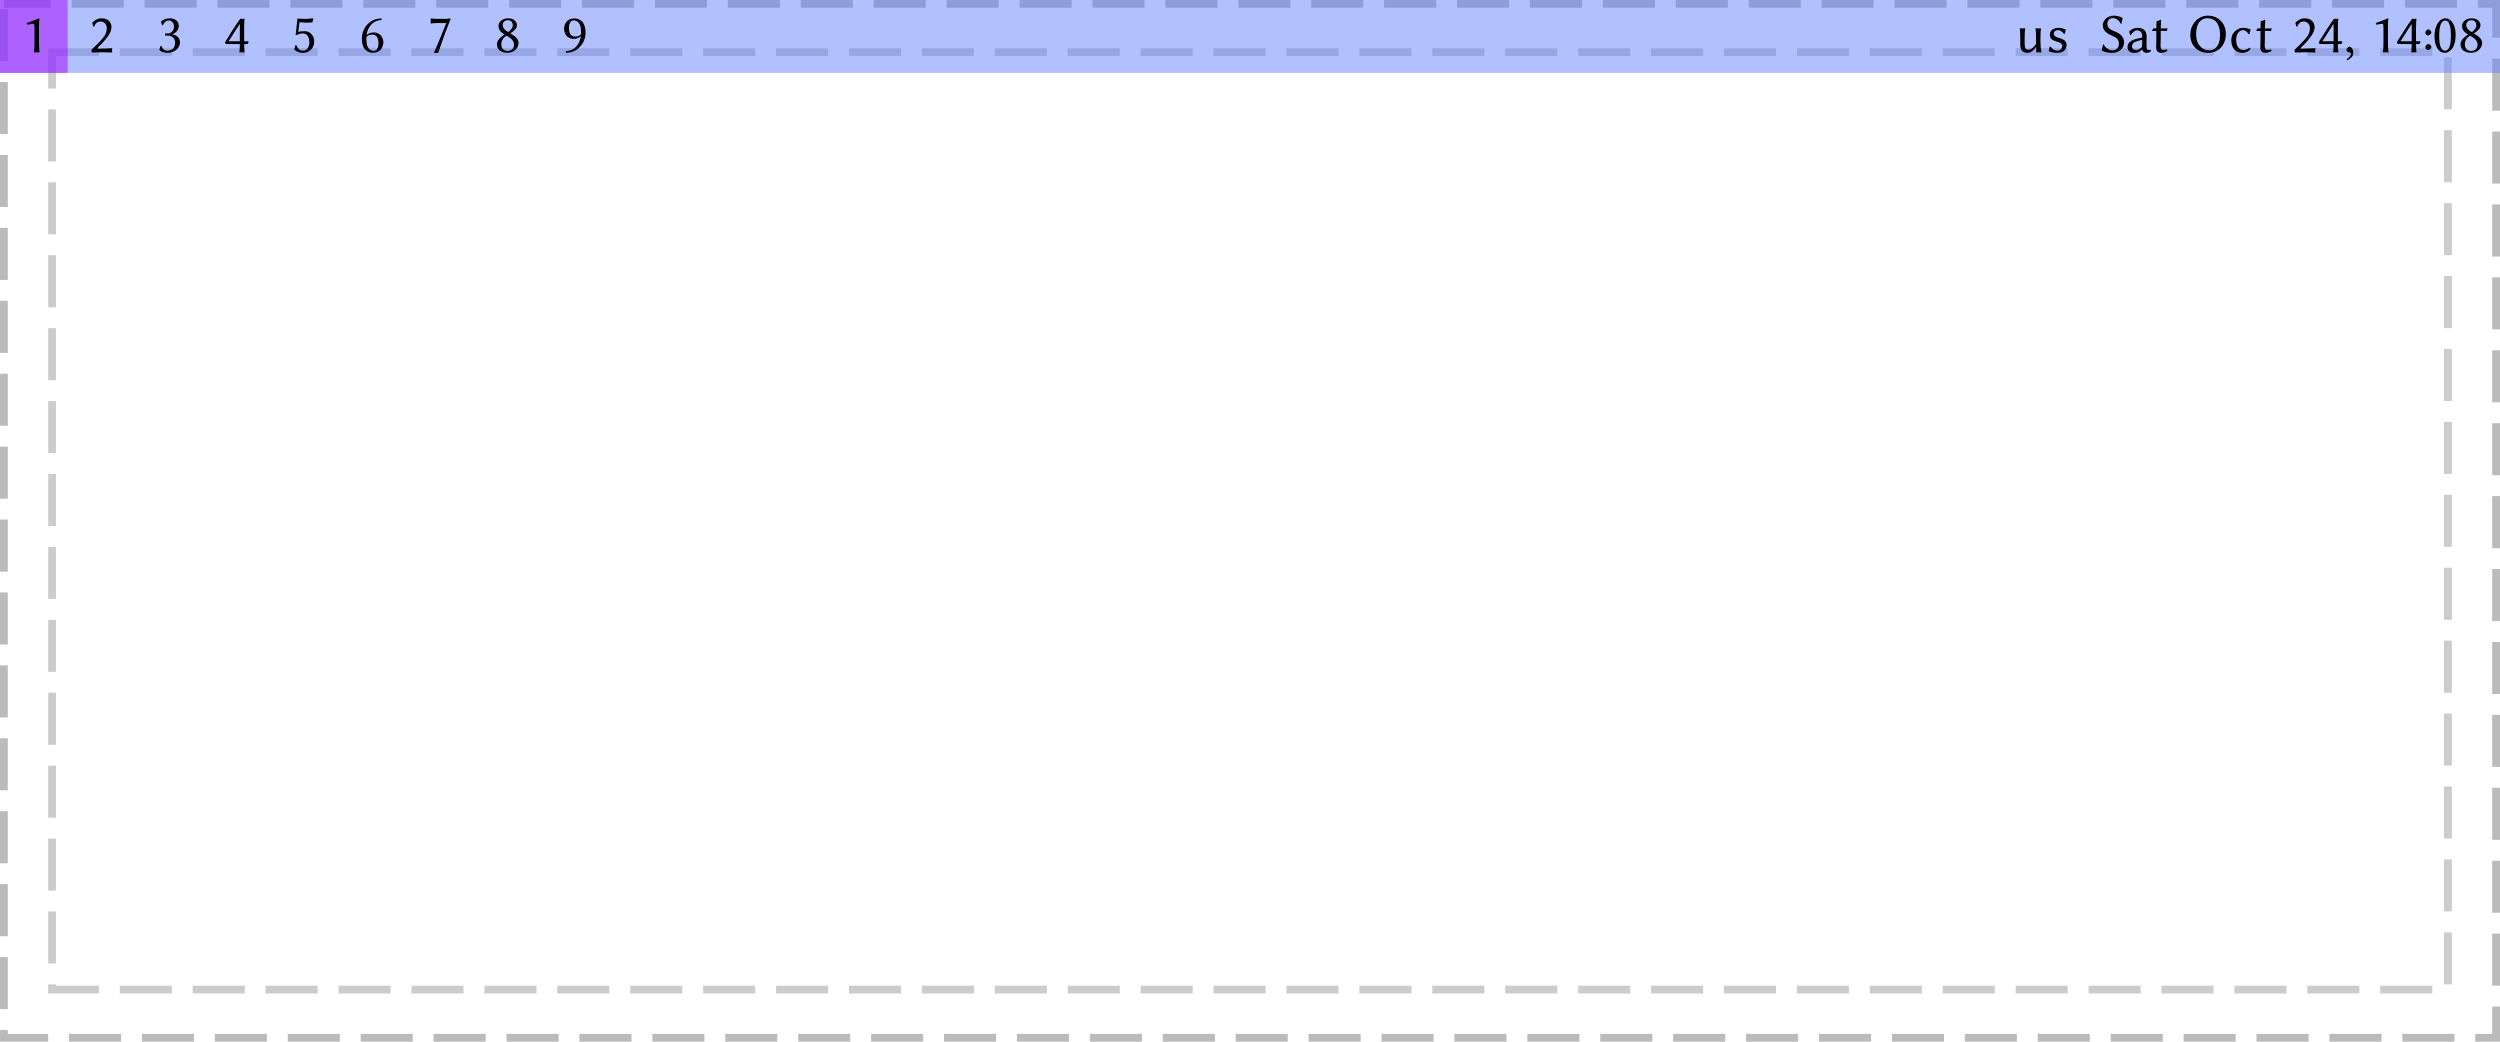
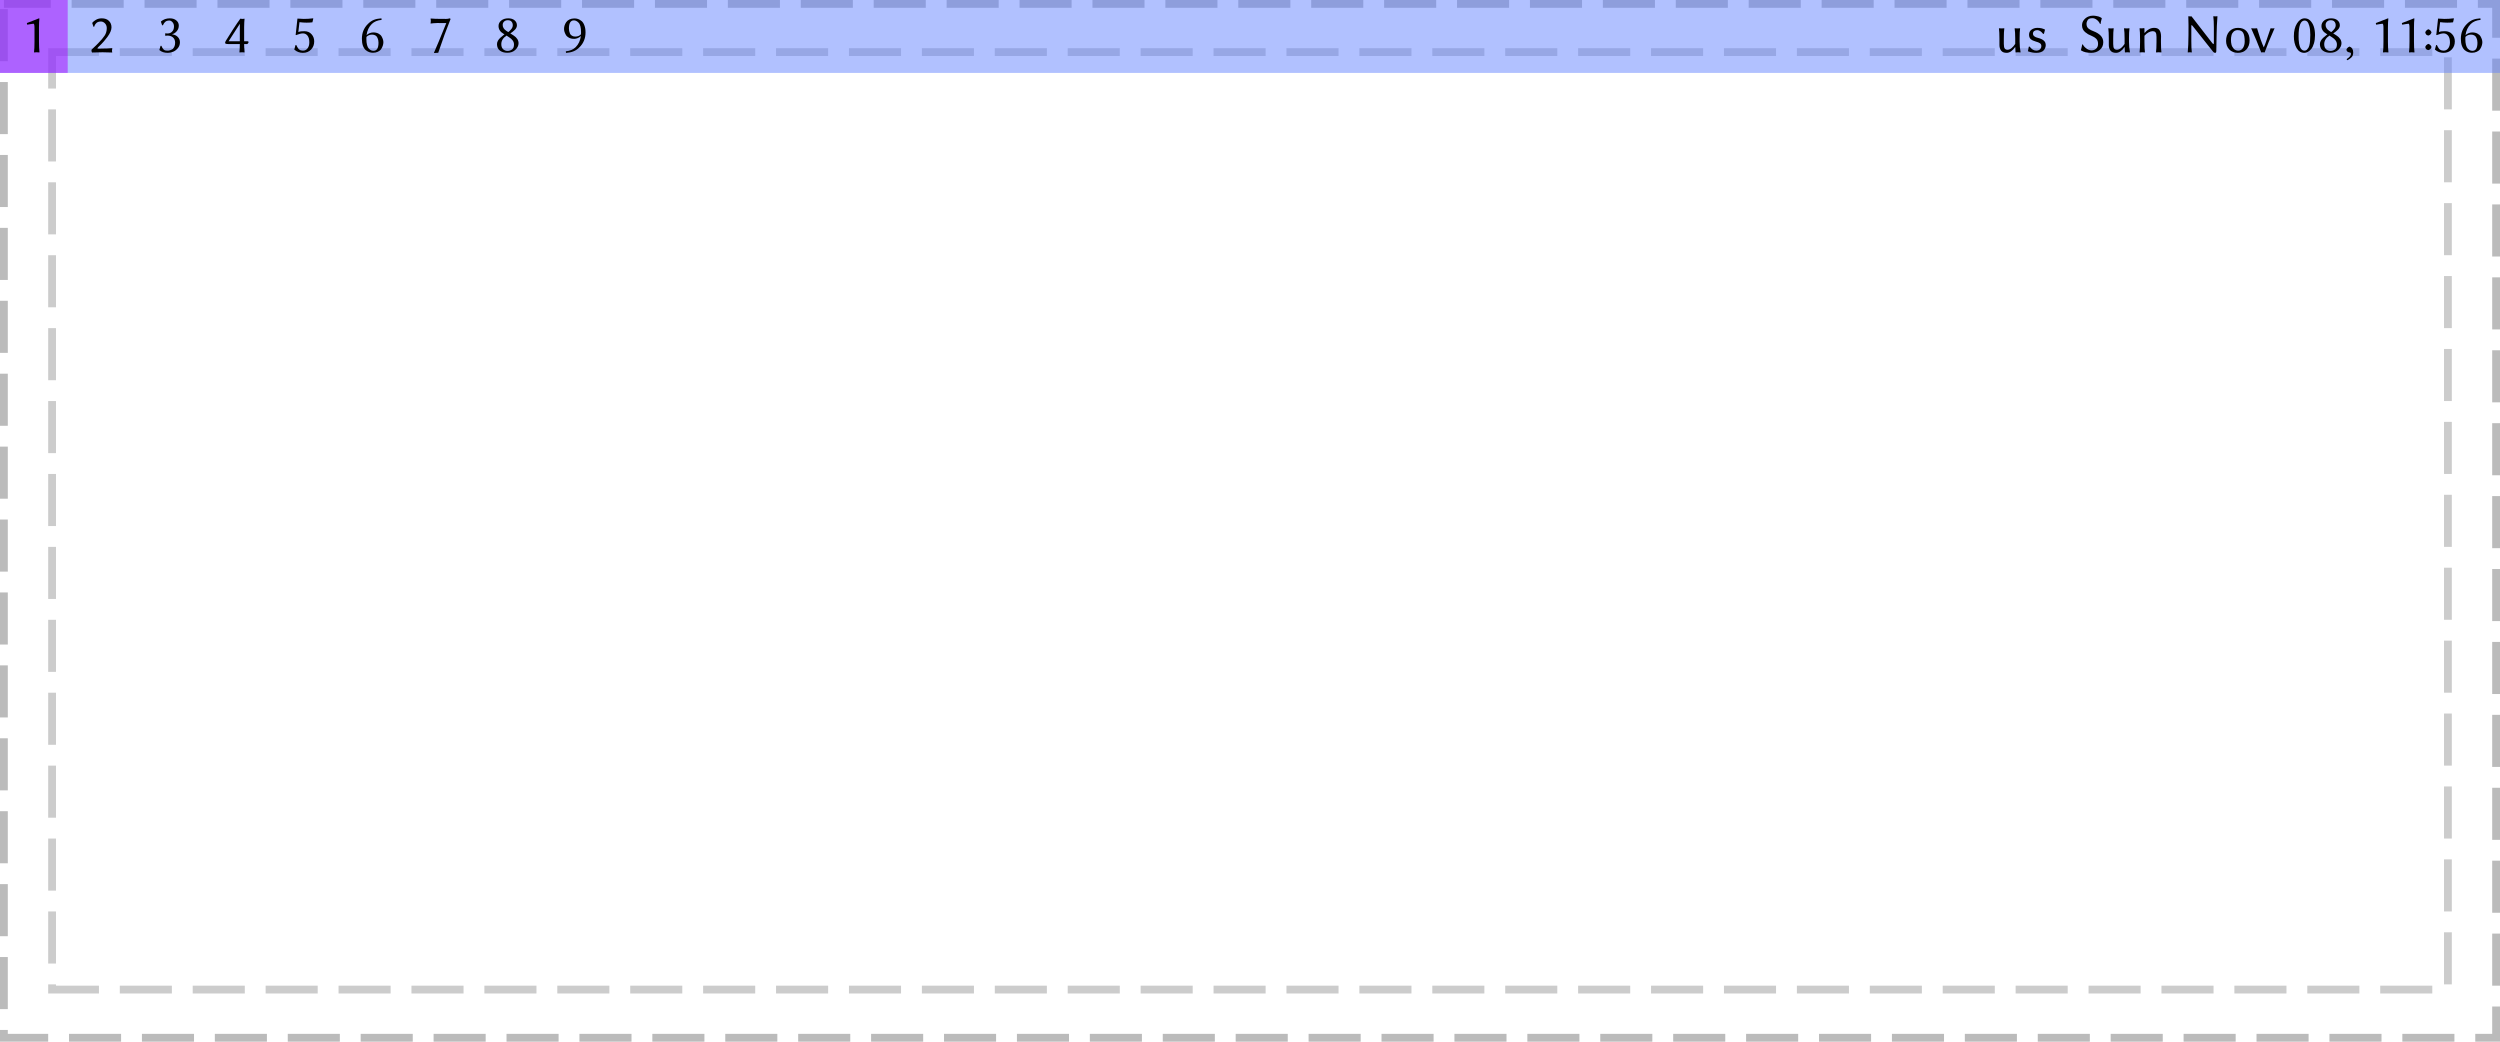
<svg xmlns="http://www.w3.org/2000/svg" xmlns:xlink="http://www.w3.org/1999/xlink" width="480pt" height="200pt" viewBox="0 0 480 200" version="1.1">
  <defs>
    <g>
      <symbol overflow="visible" id="glyph0-0">
        <path style="stroke:none;" d="M 0.531 -6.438 L 0.531 -1.016 L 2.344 -3.719 Z M 0.859 -0.531 L 4.484 -0.531 L 2.672 -3.25 Z M 2.984 -3.719 L 4.797 -1.016 L 4.797 -6.438 Z M 2.672 -4.203 L 4.484 -6.906 L 0.859 -6.906 Z M 0 0 L 0 -7.453 L 5.344 -7.453 L 5.344 0 Z M 0 0 " />
      </symbol>
      <symbol overflow="visible" id="glyph0-1">
        <path style="stroke:none;" d="M 3.484 -2.016 C 3.484 -1.223 3.516 -0.551 3.578 0 L 3.547 0.031 C 3.348 0.008 3.18 0 3.047 0 C 3.047 0 2.879 0.008 2.547 0.031 L 2.531 0 C 2.594 -0.457 2.625 -1.129 2.625 -2.016 L 2.625 -4.656 C 2.625 -5.207 2.562 -5.484 2.438 -5.484 C 2.352 -5.484 2.164 -5.457 1.875 -5.406 C 1.582 -5.352 1.363 -5.316 1.219 -5.297 L 1.156 -5.609 C 1.445 -5.703 1.852 -5.859 2.375 -6.078 C 2.906 -6.305 3.273 -6.453 3.484 -6.516 C 3.535 -6.516 3.562 -6.492 3.562 -6.453 C 3.508 -6.055 3.484 -5.477 3.484 -4.719 Z M 3.484 -2.016 " />
      </symbol>
      <symbol overflow="visible" id="glyph0-2">
        <path style="stroke:none;" d="M 2.375 -5.906 C 2.031 -5.906 1.754 -5.82 1.547 -5.656 C 1.484 -5.602 1.426 -5.539 1.375 -5.469 C 1.32 -5.406 1.285 -5.359 1.266 -5.328 C 1.242 -5.297 1.207 -5.223 1.156 -5.109 C 1.113 -4.992 1.086 -4.922 1.078 -4.891 L 0.938 -4.906 L 0.703 -5.641 C 0.867 -5.859 1.109 -6.055 1.422 -6.234 C 1.734 -6.422 2.109 -6.516 2.547 -6.516 C 3.129 -6.516 3.582 -6.352 3.906 -6.031 C 4.238 -5.719 4.406 -5.301 4.406 -4.781 C 4.406 -4.27 4.148 -3.664 3.641 -2.969 C 3.422 -2.664 3.195 -2.383 2.969 -2.125 C 2.75 -1.875 2.578 -1.688 2.453 -1.562 C 2.328 -1.438 2.145 -1.258 1.906 -1.031 C 1.781 -0.914 1.719 -0.82 1.719 -0.75 C 1.719 -0.727 1.723 -0.707 1.734 -0.688 C 1.93 -0.707 2.223 -0.719 2.609 -0.719 C 3.266 -0.719 3.914 -0.742 4.562 -0.797 C 4.531 -0.66 4.508 -0.492 4.5 -0.297 C 4.5 -0.211 4.516 -0.098 4.547 0.047 C 3.691 0.016 3.07 0 2.688 0 C 2.656 0 1.984 0.016 0.672 0.047 C 0.598 -0.066 0.562 -0.203 0.562 -0.359 C 0.562 -0.41 0.566 -0.457 0.578 -0.5 C 0.586 -0.508 0.707 -0.625 0.938 -0.844 C 1.176 -1.062 1.359 -1.234 1.484 -1.359 C 1.609 -1.484 1.781 -1.66 2 -1.891 C 2.227 -2.117 2.43 -2.344 2.609 -2.562 C 2.785 -2.781 2.945 -2.992 3.094 -3.203 C 3.363 -3.609 3.5 -4.086 3.5 -4.641 C 3.5 -5.004 3.383 -5.305 3.156 -5.547 C 2.926 -5.785 2.664 -5.906 2.375 -5.906 Z M 2.375 -5.906 " />
      </symbol>
      <symbol overflow="visible" id="glyph0-3">
        <path style="stroke:none;" d="M 2.234 -0.312 C 2.348 -0.312 2.473 -0.332 2.609 -0.375 C 2.754 -0.414 2.906 -0.484 3.062 -0.578 C 3.227 -0.68 3.363 -0.844 3.469 -1.062 C 3.57 -1.281 3.625 -1.535 3.625 -1.828 C 3.625 -2.273 3.484 -2.617 3.203 -2.859 C 2.93 -3.086 2.586 -3.203 2.172 -3.203 C 1.953 -3.203 1.801 -3.191 1.719 -3.172 L 1.719 -3.641 C 1.863 -3.617 1.992 -3.609 2.109 -3.609 C 2.492 -3.609 2.789 -3.711 3 -3.922 C 3.27 -4.172 3.406 -4.516 3.406 -4.953 C 3.406 -5.285 3.312 -5.555 3.125 -5.766 C 2.938 -5.984 2.734 -6.094 2.516 -6.094 C 2.203 -6.094 1.953 -6.02 1.766 -5.875 C 1.578 -5.727 1.414 -5.5 1.281 -5.188 L 1.125 -5.188 L 0.891 -5.875 L 0.922 -5.922 C 1.379 -6.316 1.941 -6.516 2.609 -6.516 C 3.129 -6.516 3.547 -6.379 3.859 -6.109 C 4.172 -5.848 4.328 -5.52 4.328 -5.125 C 4.328 -4.707 4.195 -4.348 3.938 -4.047 C 3.676 -3.742 3.391 -3.555 3.078 -3.484 L 3.078 -3.438 C 3.492 -3.395 3.844 -3.234 4.125 -2.953 C 4.406 -2.672 4.547 -2.328 4.547 -1.922 C 4.547 -1.484 4.41 -1.102 4.141 -0.781 C 3.867 -0.457 3.562 -0.227 3.219 -0.094 C 2.875 0.039 2.535 0.109 2.203 0.109 C 1.555 0.109 1.031 -0.062 0.625 -0.406 L 0.594 -0.438 L 0.828 -1.234 L 0.984 -1.25 C 1.078 -1.039 1.145 -0.898 1.188 -0.828 C 1.227 -0.754 1.297 -0.664 1.391 -0.562 C 1.484 -0.457 1.594 -0.391 1.719 -0.359 C 1.852 -0.328 2.023 -0.312 2.234 -0.312 Z M 2.234 -0.312 " />
      </symbol>
      <symbol overflow="visible" id="glyph0-4">
        <path style="stroke:none;" d="M 3.047 -1.578 L 0.859 -1.578 C 0.43 -1.578 0.219 -1.648 0.219 -1.797 C 0.219 -1.91 0.266 -2.047 0.359 -2.203 C 0.641 -2.672 1.082 -3.375 1.688 -4.312 C 2.301 -5.258 2.773 -5.957 3.109 -6.406 L 3.141 -6.453 C 3.273 -6.422 3.398 -6.406 3.516 -6.406 C 3.566 -6.406 3.641 -6.41 3.734 -6.422 C 3.828 -6.441 3.891 -6.453 3.922 -6.453 C 3.941 -6.453 3.953 -6.438 3.953 -6.406 C 3.91 -6.008 3.883 -5.484 3.875 -4.828 L 3.875 -2.109 L 4.562 -2.109 C 4.676 -2.109 4.727 -2.051 4.719 -1.938 C 4.719 -1.875 4.68 -1.797 4.609 -1.703 C 4.547 -1.617 4.484 -1.578 4.422 -1.578 L 3.875 -1.578 C 3.875 -1.141 3.898 -0.613 3.953 0 C 3.953 0.02 3.941 0.031 3.922 0.031 C 3.898 0.031 3.836 0.023 3.734 0.016 C 3.629 0.004 3.547 0 3.484 0 L 2.969 0.031 L 2.969 0 C 3.02 -0.477 3.047 -1.004 3.047 -1.578 Z M 3.047 -5.469 L 0.891 -2.109 L 3.047 -2.109 Z M 3.047 -5.469 " />
      </symbol>
      <symbol overflow="visible" id="glyph0-5">
        <path style="stroke:none;" d="M 2.156 0.109 C 1.539 0.109 1.004 -0.086 0.547 -0.484 L 0.5 -0.516 L 0.734 -1.375 L 0.891 -1.391 C 0.91 -1.348 0.945 -1.27 1 -1.156 C 1.062 -1.039 1.102 -0.969 1.125 -0.938 C 1.145 -0.906 1.18 -0.848 1.234 -0.766 C 1.297 -0.691 1.336 -0.641 1.359 -0.609 C 1.391 -0.586 1.438 -0.551 1.5 -0.5 C 1.562 -0.445 1.625 -0.41 1.688 -0.391 C 1.75 -0.379 1.82 -0.363 1.906 -0.344 C 1.988 -0.32 2.078 -0.312 2.172 -0.312 C 2.535 -0.312 2.828 -0.457 3.047 -0.75 C 3.273 -1.039 3.391 -1.426 3.391 -1.906 C 3.391 -2.469 3.273 -2.895 3.047 -3.188 C 2.816 -3.477 2.523 -3.625 2.172 -3.625 C 1.836 -3.625 1.395 -3.516 0.844 -3.297 L 0.766 -3.328 L 1.109 -6.469 C 1.586 -6.426 1.992 -6.406 2.328 -6.406 C 2.91 -6.406 3.492 -6.441 4.078 -6.516 L 4.156 -6.484 L 3.984 -5.75 C 3.629 -5.707 3.254 -5.688 2.859 -5.688 C 2.43 -5.688 1.977 -5.719 1.5 -5.781 L 1.281 -3.891 C 1.57 -4.004 1.957 -4.055 2.438 -4.047 C 3.02 -4.047 3.477 -3.852 3.812 -3.469 C 4.156 -3.094 4.328 -2.633 4.328 -2.094 C 4.328 -1.457 4.125 -0.93 3.719 -0.516 C 3.312 -0.098 2.789 0.109 2.156 0.109 Z M 2.156 0.109 " />
      </symbol>
      <symbol overflow="visible" id="glyph0-6">
        <path style="stroke:none;" d="M 1.359 -2.953 C 1.348 -2.879 1.344 -2.75 1.344 -2.562 C 1.344 -2.113 1.383 -1.727 1.469 -1.406 C 1.551 -1.094 1.664 -0.859 1.812 -0.703 C 1.969 -0.555 2.113 -0.445 2.25 -0.375 C 2.395 -0.312 2.551 -0.281 2.719 -0.281 C 3.352 -0.281 3.672 -0.801 3.672 -1.844 C 3.672 -2 3.656 -2.156 3.625 -2.312 C 3.594 -2.469 3.535 -2.633 3.453 -2.812 C 3.379 -2.988 3.254 -3.129 3.078 -3.234 C 2.898 -3.336 2.688 -3.391 2.438 -3.391 C 2 -3.391 1.641 -3.242 1.359 -2.953 Z M 4.266 -6.219 C 3.473 -6.145 2.848 -5.883 2.391 -5.438 C 1.828 -4.883 1.488 -4.16 1.375 -3.266 C 1.5 -3.422 1.688 -3.551 1.938 -3.656 C 2.195 -3.758 2.438 -3.812 2.656 -3.812 C 3.051 -3.812 3.383 -3.738 3.656 -3.594 C 3.938 -3.445 4.141 -3.266 4.266 -3.047 C 4.391 -2.828 4.477 -2.625 4.531 -2.438 C 4.582 -2.258 4.609 -2.086 4.609 -1.922 C 4.609 -1.711 4.57 -1.5 4.5 -1.281 C 4.438 -1.062 4.332 -0.844 4.188 -0.625 C 4.051 -0.414 3.844 -0.242 3.562 -0.109 C 3.289 0.023 2.973 0.094 2.609 0.094 C 2.367 0.094 2.141 0.055 1.922 -0.016 C 1.703 -0.086 1.477 -0.211 1.25 -0.391 C 1.02 -0.578 0.832 -0.859 0.688 -1.234 C 0.551 -1.609 0.484 -2.062 0.484 -2.594 C 0.484 -3.719 0.863 -4.66 1.625 -5.422 C 1.977 -5.785 2.359 -6.051 2.766 -6.219 C 3.18 -6.383 3.672 -6.484 4.234 -6.516 Z M 4.266 -6.219 " />
      </symbol>
      <symbol overflow="visible" id="glyph0-7">
        <path style="stroke:none;" d="M 3.688 -5.609 C 2.395 -5.648 1.391 -5.617 0.672 -5.516 C 0.703 -5.785 0.719 -5.957 0.719 -6.031 C 0.719 -6.062 0.703 -6.211 0.672 -6.484 C 1.023 -6.43 2.02 -6.406 3.656 -6.406 C 3.895 -6.406 4.125 -6.441 4.344 -6.516 L 4.516 -6.406 C 3.754 -4.52 2.961 -2.352 2.141 0.094 L 1.359 0.141 L 1.328 0.078 C 1.773 -0.922 2.562 -2.816 3.688 -5.609 Z M 3.688 -5.609 " />
      </symbol>
      <symbol overflow="visible" id="glyph0-8">
        <path style="stroke:none;" d="M 2.5 -6.156 C 2.195 -6.156 1.957 -6.066 1.781 -5.891 C 1.602 -5.723 1.516 -5.504 1.516 -5.234 C 1.516 -4.785 1.766 -4.398 2.266 -4.078 L 2.594 -3.875 C 2.801 -4.031 2.992 -4.223 3.172 -4.453 C 3.359 -4.68 3.453 -4.926 3.453 -5.188 C 3.453 -5.469 3.375 -5.695 3.219 -5.875 C 3.07 -6.062 2.832 -6.156 2.5 -6.156 Z M 4.25 -5.172 C 4.25 -5.004 4.207 -4.844 4.125 -4.688 C 4.051 -4.531 3.938 -4.383 3.781 -4.25 C 3.633 -4.113 3.504 -4 3.391 -3.906 C 3.285 -3.82 3.148 -3.727 2.984 -3.625 L 3.641 -3.203 C 4.254 -2.797 4.562 -2.305 4.562 -1.734 C 4.562 -1.285 4.363 -0.867 3.969 -0.484 C 3.582 -0.098 3.062 0.094 2.406 0.094 C 1.82 0.094 1.344 -0.047 0.969 -0.328 C 0.602 -0.617 0.422 -1.031 0.422 -1.562 C 0.422 -2 0.656 -2.426 1.125 -2.844 C 1.352 -3.039 1.598 -3.242 1.859 -3.453 L 1.656 -3.562 C 1.031 -3.926 0.719 -4.422 0.719 -5.047 C 0.719 -5.461 0.891 -5.812 1.234 -6.094 C 1.586 -6.375 2.035 -6.516 2.578 -6.516 C 3.098 -6.516 3.504 -6.391 3.797 -6.141 C 4.098 -5.891 4.25 -5.566 4.25 -5.172 Z M 2.438 -0.25 C 2.75 -0.25 3.035 -0.344 3.297 -0.531 C 3.555 -0.719 3.688 -1.039 3.688 -1.5 C 3.688 -2.039 3.367 -2.504 2.734 -2.891 L 2.25 -3.203 C 1.582 -2.754 1.25 -2.207 1.25 -1.562 C 1.25 -1.125 1.367 -0.797 1.609 -0.578 C 1.859 -0.359 2.133 -0.25 2.438 -0.25 Z M 2.438 -0.25 " />
      </symbol>
      <symbol overflow="visible" id="glyph0-9">
        <path style="stroke:none;" d="M 3.547 -3.453 C 3.555 -3.516 3.562 -3.645 3.562 -3.844 C 3.562 -4.289 3.52 -4.672 3.438 -4.984 C 3.352 -5.305 3.234 -5.539 3.078 -5.688 C 2.93 -5.844 2.785 -5.953 2.641 -6.016 C 2.504 -6.086 2.352 -6.125 2.188 -6.125 C 1.551 -6.125 1.234 -5.598 1.234 -4.547 C 1.234 -4.391 1.25 -4.234 1.281 -4.078 C 1.312 -3.922 1.363 -3.754 1.438 -3.578 C 1.52 -3.41 1.648 -3.273 1.828 -3.172 C 2.004 -3.066 2.219 -3.016 2.469 -3.016 C 2.906 -3.016 3.266 -3.16 3.547 -3.453 Z M 0.641 -0.188 C 1.43 -0.258 2.055 -0.52 2.516 -0.969 C 3.078 -1.52 3.414 -2.242 3.531 -3.141 C 3.406 -2.984 3.211 -2.848 2.953 -2.734 C 2.703 -2.629 2.469 -2.578 2.25 -2.578 C 1.852 -2.578 1.516 -2.648 1.234 -2.797 C 0.961 -2.941 0.766 -3.125 0.641 -3.344 C 0.516 -3.57 0.426 -3.773 0.375 -3.953 C 0.32 -4.141 0.297 -4.316 0.297 -4.484 C 0.297 -4.691 0.328 -4.906 0.391 -5.125 C 0.461 -5.344 0.566 -5.555 0.703 -5.766 C 0.848 -5.984 1.055 -6.16 1.328 -6.297 C 1.609 -6.43 1.93 -6.5 2.297 -6.5 C 2.535 -6.5 2.766 -6.461 2.984 -6.391 C 3.203 -6.316 3.426 -6.188 3.656 -6 C 3.883 -5.82 4.066 -5.539 4.203 -5.156 C 4.348 -4.781 4.422 -4.332 4.422 -3.812 C 4.422 -2.688 4.039 -1.742 3.281 -0.984 C 2.926 -0.617 2.539 -0.352 2.125 -0.188 C 1.719 -0.02 1.234 0.082 0.672 0.125 Z M 0.641 -0.188 " />
      </symbol>
      <symbol overflow="visible" id="glyph0-10">
        <path style="stroke:none;" d="" />
      </symbol>
      <symbol overflow="visible" id="glyph0-11">
        <path style="stroke:none;" d="M 3.891 -0.984 C 3.691 -0.672 3.445 -0.41 3.156 -0.203 C 2.875 0.004 2.582 0.109 2.281 0.109 C 1.789 0.109 1.438 -0.031 1.219 -0.312 C 1 -0.602 0.891 -0.957 0.891 -1.375 L 0.891 -2.656 C 0.891 -3.477 0.859 -4.117 0.797 -4.578 L 0.812 -4.609 C 0.938 -4.586 1.102 -4.578 1.312 -4.578 C 1.52 -4.578 1.688 -4.586 1.812 -4.609 L 1.828 -4.578 C 1.766 -4.148 1.734 -3.508 1.734 -2.656 L 1.734 -1.594 C 1.734 -1.145 1.797 -0.848 1.922 -0.703 C 2.047 -0.555 2.223 -0.484 2.453 -0.484 C 2.703 -0.484 2.961 -0.594 3.234 -0.812 C 3.504 -1.039 3.734 -1.305 3.922 -1.609 L 3.922 -2.656 C 3.922 -3.469 3.883 -4.109 3.812 -4.578 L 3.844 -4.609 C 3.969 -4.586 4.133 -4.578 4.344 -4.578 C 4.551 -4.578 4.719 -4.586 4.844 -4.609 L 4.859 -4.578 C 4.797 -4.148 4.766 -3.508 4.766 -2.656 L 4.766 -2.047 C 4.766 -1.328 4.828 -0.645 4.953 0 L 4.922 0.031 C 4.785 0.008 4.629 0 4.453 0 C 4.336 0 4.195 0.008 4.031 0.031 C 4 0.031 3.984 0.02 3.984 0 L 3.938 -0.953 Z M 3.891 -0.984 " />
      </symbol>
      <symbol overflow="visible" id="glyph0-12">
        <path style="stroke:none;" d="M 0.531 -1.078 L 0.688 -1.094 C 1.062 -0.582 1.484 -0.32 1.953 -0.312 C 2.242 -0.312 2.477 -0.391 2.656 -0.547 C 2.844 -0.711 2.938 -0.93 2.938 -1.203 C 2.938 -1.441 2.848 -1.617 2.672 -1.734 C 2.492 -1.859 2.223 -1.969 1.859 -2.062 C 1.453 -2.176 1.133 -2.328 0.906 -2.516 C 0.688 -2.711 0.578 -3 0.578 -3.375 C 0.578 -3.789 0.734 -4.113 1.047 -4.344 C 1.367 -4.57 1.75 -4.688 2.188 -4.688 C 2.738 -4.688 3.219 -4.578 3.625 -4.359 L 3.641 -4.328 L 3.438 -3.547 L 3.281 -3.531 C 3.145 -3.688 3.047 -3.797 2.984 -3.859 C 2.922 -3.93 2.805 -4.016 2.641 -4.109 C 2.484 -4.203 2.316 -4.25 2.141 -4.25 C 1.91 -4.25 1.719 -4.191 1.562 -4.078 C 1.406 -3.961 1.328 -3.797 1.328 -3.578 C 1.328 -3.18 1.66 -2.906 2.328 -2.75 C 2.766 -2.645 3.113 -2.484 3.375 -2.266 C 3.645 -2.055 3.781 -1.754 3.781 -1.359 C 3.781 -1.191 3.75 -1.031 3.688 -0.875 C 3.633 -0.719 3.547 -0.562 3.422 -0.406 C 3.305 -0.25 3.117 -0.125 2.859 -0.031 C 2.609 0.062 2.312 0.109 1.969 0.109 C 1.438 0.109 0.898 0.008 0.359 -0.188 Z M 0.531 -1.078 " />
      </symbol>
      <symbol overflow="visible" id="glyph0-13">
        <path style="stroke:none;" d="M 2.578 -0.359 C 2.91 -0.359 3.203 -0.469 3.453 -0.688 C 3.703 -0.914 3.828 -1.223 3.828 -1.609 C 3.828 -2.023 3.719 -2.344 3.5 -2.562 C 3.289 -2.789 2.984 -2.988 2.578 -3.156 C 2.316 -3.258 2.094 -3.363 1.906 -3.469 C 1.719 -3.582 1.531 -3.719 1.344 -3.875 C 1.156 -4.039 1.008 -4.227 0.906 -4.438 C 0.801 -4.656 0.75 -4.898 0.75 -5.172 C 0.75 -5.547 0.859 -5.879 1.078 -6.172 C 1.305 -6.473 1.586 -6.695 1.922 -6.844 C 2.211 -6.969 2.52 -7.031 2.844 -7.031 C 3.07 -7.031 3.285 -7.008 3.484 -6.969 C 3.691 -6.938 3.852 -6.898 3.969 -6.859 C 4.094 -6.816 4.195 -6.77 4.281 -6.719 C 4.375 -6.664 4.441 -6.625 4.484 -6.594 L 4.531 -6.547 L 4.547 -6.516 C 4.41 -6.066 4.332 -5.707 4.312 -5.438 L 4.203 -5.438 C 4.055 -5.77 3.848 -6.035 3.578 -6.234 C 3.316 -6.441 3.039 -6.547 2.75 -6.547 C 2.477 -6.547 2.258 -6.504 2.094 -6.422 C 1.957 -6.359 1.844 -6.227 1.75 -6.031 C 1.656 -5.844 1.609 -5.656 1.609 -5.469 C 1.609 -5.258 1.645 -5.07 1.719 -4.906 C 1.801 -4.738 1.914 -4.602 2.062 -4.5 C 2.219 -4.395 2.352 -4.312 2.469 -4.25 C 2.582 -4.188 2.727 -4.125 2.906 -4.062 C 4.188 -3.582 4.828 -2.875 4.828 -1.938 C 4.828 -1.32 4.602 -0.828 4.156 -0.453 C 3.719 -0.078 3.164 0.109 2.5 0.109 C 2.125 0.109 1.773 0.07 1.453 0 C 1.129 -0.082 0.898 -0.164 0.766 -0.25 L 0.547 -0.375 L 0.531 -0.406 C 0.676 -0.938 0.758 -1.301 0.781 -1.5 L 0.891 -1.516 C 1.047 -1.203 1.289 -0.93 1.625 -0.703 C 1.969 -0.473 2.285 -0.359 2.578 -0.359 Z M 2.578 -0.359 " />
      </symbol>
      <symbol overflow="visible" id="glyph0-14">
-         <path style="stroke:none;" d="M 3.312 -2.406 L 2.406 -2.156 C 2.008 -2.051 1.734 -1.91 1.578 -1.734 C 1.422 -1.555 1.344 -1.344 1.344 -1.094 C 1.344 -0.914 1.414 -0.758 1.562 -0.625 C 1.707 -0.5 1.898 -0.438 2.141 -0.438 C 2.422 -0.438 2.742 -0.578 3.109 -0.859 C 3.211 -0.922 3.266 -1.008 3.266 -1.125 Z M 3.312 -0.516 L 3.266 -0.516 C 2.984 -0.266 2.742 -0.098 2.547 -0.016 C 2.348 0.066 2.102 0.109 1.812 0.109 C 1.395 0.109 1.066 0.016 0.828 -0.172 C 0.598 -0.367 0.484 -0.66 0.484 -1.047 C 0.484 -1.41 0.641 -1.727 0.953 -2 C 1.266 -2.27 1.695 -2.469 2.25 -2.594 L 3.25 -2.812 C 3.289 -2.832 3.312 -2.875 3.312 -2.938 C 3.312 -3.164 3.285 -3.363 3.234 -3.531 C 3.191 -3.695 3.133 -3.82 3.062 -3.906 C 3 -3.988 2.914 -4.051 2.812 -4.094 C 2.707 -4.145 2.617 -4.176 2.547 -4.188 C 2.473 -4.195 2.391 -4.203 2.297 -4.203 C 1.891 -4.203 1.5 -3.898 1.125 -3.297 L 0.984 -3.312 L 0.797 -4.016 L 0.828 -4.062 C 1.316 -4.477 1.844 -4.688 2.406 -4.688 C 3.57 -4.688 4.156 -4.109 4.156 -2.953 C 4.156 -2.93 4.148 -2.688 4.141 -2.219 C 4.129 -1.75 4.125 -1.457 4.125 -1.344 C 4.125 -0.895 4.188 -0.617 4.312 -0.516 C 4.363 -0.461 4.469 -0.438 4.625 -0.438 C 4.707 -0.438 4.801 -0.453 4.906 -0.484 L 4.984 -0.219 C 4.773 0 4.492 0.109 4.141 0.109 C 3.941 0.109 3.766 0.055 3.609 -0.047 C 3.461 -0.148 3.363 -0.305 3.312 -0.516 Z M 3.312 -0.516 " />
+         <path style="stroke:none;" d="M 4.906 -1.922 C 4.906 -1.109 4.938 -0.469 5 0 L 4.984 0.031 C 4.848 0.008 4.676 0 4.469 0 C 4.27 0 4.109 0.008 3.984 0.031 L 3.953 0 C 4.016 -0.477 4.047 -1.117 4.047 -1.922 L 4.047 -2.969 C 4.047 -3.383 3.988 -3.664 3.875 -3.812 C 3.77 -3.969 3.57 -4.047 3.281 -4.047 C 3.062 -4.047 2.812 -3.973 2.531 -3.828 C 2.25 -3.68 1.984 -3.461 1.734 -3.172 L 1.734 -1.922 C 1.734 -1.098 1.766 -0.457 1.828 0 L 1.812 0.031 C 1.688 0.008 1.52 0 1.312 0 C 1.102 0 0.938 0.008 0.812 0.031 L 0.797 0 C 0.859 -0.438 0.891 -1.078 0.891 -1.922 L 0.891 -2.5 C 0.891 -3.488 0.859 -4.18 0.797 -4.578 L 0.812 -4.609 C 1.125 -4.578 1.41 -4.586 1.672 -4.641 C 1.711 -4.641 1.734 -4.602 1.734 -4.531 L 1.734 -3.75 L 1.766 -3.719 C 2.305 -4.363 2.922 -4.688 3.609 -4.688 C 4.078 -4.688 4.41 -4.547 4.609 -4.266 C 4.816 -3.984 4.922 -3.562 4.922 -3 C 4.922 -2.883 4.914 -2.703 4.906 -2.453 C 4.906 -2.211 4.906 -2.035 4.906 -1.922 Z M 4.906 -1.922 " />
      </symbol>
      <symbol overflow="visible" id="glyph0-15">
-         <path style="stroke:none;" d="M 1.016 -4.578 C 1.016 -4.992 1.031 -5.453 1.062 -5.953 L 1.078 -5.984 C 1.18 -5.992 1.27 -6.008 1.344 -6.031 C 1.426 -6.062 1.516 -6.098 1.609 -6.141 C 1.703 -6.191 1.773 -6.227 1.828 -6.25 C 1.891 -6.25 1.922 -6.211 1.922 -6.141 C 1.891 -5.68 1.867 -5.16 1.859 -4.578 L 2.375 -4.578 C 2.508 -4.578 2.754 -4.582 3.109 -4.594 L 3.172 -4.516 C 3.109 -4.379 3.066 -4.234 3.047 -4.078 C 2.898 -4.098 2.641 -4.109 2.266 -4.109 L 1.859 -4.109 L 1.859 -2.766 C 1.859 -2.516 1.852 -2.234 1.844 -1.922 C 1.832 -1.617 1.828 -1.426 1.828 -1.344 C 1.828 -0.789 1.945 -0.5 2.188 -0.469 C 2.457 -0.426 2.738 -0.453 3.031 -0.547 L 3.156 -0.281 C 2.738 -0.02 2.328 0.109 1.922 0.109 C 1.66 0.109 1.438 0.02 1.25 -0.156 C 1.07 -0.332 0.984 -0.586 0.984 -0.922 C 0.984 -0.992 0.988 -1.238 1 -1.656 C 1.008 -2.07 1.016 -2.398 1.016 -2.641 L 1.016 -4.109 C 0.68 -4.109 0.426 -4.098 0.25 -4.078 L 0.203 -4.156 C 0.305 -4.312 0.383 -4.457 0.438 -4.594 C 0.539 -4.582 0.734 -4.578 1.016 -4.578 Z M 1.016 -4.578 " />
+         <path style="stroke:none;" d="M 1.156 -6.891 L 1.172 -6.922 C 1.223 -6.898 1.375 -6.891 1.625 -6.891 C 1.625 -6.891 1.672 -6.895 1.766 -6.906 L 5.438 -2.172 C 5.719 -1.797 5.883 -1.598 5.938 -1.578 C 5.988 -1.555 6.023 -1.586 6.047 -1.672 C 6.055 -1.723 6.062 -1.801 6.062 -1.906 L 6.062 -4.75 C 6.062 -5.664 6.023 -6.379 5.953 -6.891 L 5.984 -6.922 C 6.109 -6.898 6.227 -6.891 6.344 -6.891 C 6.469 -6.891 6.594 -6.898 6.719 -6.922 L 6.75 -6.891 C 6.707 -6.328 6.672 -5.738 6.641 -5.125 C 6.617 -4.52 6.602 -4.016 6.594 -3.609 C 6.594 -3.211 6.582 -2.645 6.562 -1.906 C 6.551 -1.164 6.539 -0.602 6.531 -0.219 C 6.52 0 6.453 0.109 6.328 0.109 C 6.148 0.109 6 0.02 5.875 -0.156 L 2.141 -4.859 C 2.035 -4.992 1.957 -5.086 1.906 -5.141 C 1.852 -5.203 1.812 -5.223 1.781 -5.203 C 1.75 -5.18 1.734 -5.133 1.734 -5.062 C 1.734 -4.988 1.734 -4.863 1.734 -4.688 L 1.734 -2.141 C 1.734 -1.223 1.766 -0.508 1.828 0 L 1.812 0.031 C 1.688 0.008 1.562 0 1.438 0 C 1.32 0 1.195 0.008 1.062 0.031 L 1.047 0 C 1.129 -0.82 1.176 -1.926 1.188 -3.312 C 1.207 -4.707 1.195 -5.898 1.156 -6.891 Z M 1.156 -6.891 " />
      </symbol>
      <symbol overflow="visible" id="glyph0-16">
-         <path style="stroke:none;" d="M 3.781 -6.547 C 3.195 -6.547 2.695 -6.297 2.281 -5.797 C 1.863 -5.297 1.656 -4.523 1.656 -3.484 C 1.656 -2.516 1.898 -1.75 2.391 -1.188 C 2.879 -0.633 3.469 -0.359 4.156 -0.359 C 4.781 -0.359 5.285 -0.613 5.672 -1.125 C 6.055 -1.645 6.25 -2.375 6.25 -3.312 C 6.25 -4.383 6.031 -5.191 5.594 -5.734 C 5.164 -6.273 4.562 -6.547 3.781 -6.547 Z M 7.359 -3.516 C 7.359 -2.441 7.039 -1.566 6.406 -0.891 C 5.781 -0.223 4.957 0.109 3.938 0.109 C 2.988 0.109 2.188 -0.203 1.531 -0.828 C 0.875 -1.453 0.547 -2.281 0.547 -3.312 C 0.547 -4.352 0.867 -5.234 1.516 -5.953 C 2.172 -6.672 2.973 -7.031 3.922 -7.031 C 4.898 -7.031 5.719 -6.703 6.375 -6.047 C 7.031 -5.391 7.359 -4.547 7.359 -3.516 Z M 7.359 -3.516 " />
+         <path style="stroke:none;" d="M 0.406 -2.188 C 0.406 -2.938 0.613 -3.539 1.031 -4 C 1.445 -4.457 2.004 -4.688 2.703 -4.688 C 3.422 -4.688 3.969 -4.469 4.344 -4.031 C 4.727 -3.602 4.922 -3.02 4.922 -2.281 C 4.922 -1.57 4.719 -0.992 4.312 -0.547 C 3.914 -0.109 3.367 0.109 2.672 0.109 C 1.973 0.109 1.422 -0.109 1.016 -0.547 C 0.609 -0.984 0.406 -1.531 0.406 -2.188 Z M 2.641 -4.25 C 2.328 -4.25 2.066 -4.156 1.859 -3.969 C 1.66 -3.781 1.523 -3.551 1.453 -3.281 C 1.379 -3.008 1.344 -2.707 1.344 -2.375 C 1.344 -2.051 1.379 -1.742 1.453 -1.453 C 1.523 -1.172 1.672 -0.91 1.891 -0.672 C 2.117 -0.43 2.41 -0.312 2.766 -0.312 C 3.117 -0.312 3.41 -0.477 3.641 -0.812 C 3.867 -1.156 3.984 -1.582 3.984 -2.094 C 3.984 -2.812 3.891 -3.348 3.703 -3.703 C 3.516 -4.066 3.16 -4.25 2.641 -4.25 Z M 2.641 -4.25 " />
      </symbol>
      <symbol overflow="visible" id="glyph0-17">
-         <path style="stroke:none;" d="M 2.672 -4.25 C 2.297 -4.25 1.977 -4.078 1.719 -3.734 C 1.469 -3.398 1.344 -2.945 1.344 -2.375 C 1.344 -1.77 1.473 -1.289 1.734 -0.938 C 1.992 -0.594 2.328 -0.422 2.734 -0.422 C 3.16 -0.422 3.539 -0.57 3.875 -0.875 L 3.922 -0.875 L 4.125 -0.656 C 3.719 -0.145 3.191 0.109 2.547 0.109 C 1.891 0.109 1.367 -0.109 0.984 -0.547 C 0.598 -0.992 0.406 -1.586 0.406 -2.328 C 0.406 -3.016 0.633 -3.578 1.094 -4.016 C 1.562 -4.461 2.086 -4.688 2.672 -4.688 C 3.234 -4.688 3.707 -4.586 4.094 -4.391 L 4.125 -4.359 L 3.875 -3.484 L 3.734 -3.469 C 3.43 -3.988 3.078 -4.25 2.672 -4.25 Z M 2.672 -4.25 " />
+         <path style="stroke:none;" d="M 2.156 0.031 C 1.539 -1.57 0.895 -3.117 0.219 -4.609 C 0.332 -4.586 0.535 -4.578 0.828 -4.578 C 1.098 -4.578 1.273 -4.586 1.359 -4.609 C 1.398 -4.492 1.473 -4.254 1.578 -3.891 C 1.691 -3.535 1.773 -3.273 1.828 -3.109 C 1.879 -2.953 1.953 -2.727 2.047 -2.438 C 2.148 -2.156 2.25 -1.895 2.344 -1.656 C 2.438 -1.426 2.531 -1.195 2.625 -0.969 L 2.656 -0.969 C 2.801 -1.27 2.941 -1.625 3.078 -2.031 C 3.223 -2.445 3.379 -2.91 3.547 -3.422 C 3.711 -3.93 3.848 -4.328 3.953 -4.609 C 4.016 -4.586 4.133 -4.578 4.312 -4.578 C 4.508 -4.578 4.645 -4.586 4.719 -4.609 C 3.832 -2.617 3.195 -1.07 2.812 0.031 C 2.75 0.008 2.641 0 2.484 0 C 2.336 0 2.227 0.008 2.156 0.031 Z M 2.156 0.031 " />
      </symbol>
      <symbol overflow="visible" id="glyph0-18">
+         <path style="stroke:none;" d="M 2.484 -6.094 C 1.711 -6.094 1.328 -5.082 1.328 -3.062 C 1.328 -2.844 1.332 -2.625 1.344 -2.406 C 1.352 -2.195 1.379 -1.957 1.422 -1.688 C 1.473 -1.426 1.535 -1.195 1.609 -1 C 1.691 -0.812 1.801 -0.648 1.938 -0.516 C 2.082 -0.379 2.25 -0.312 2.438 -0.312 C 2.531 -0.312 2.625 -0.328 2.719 -0.359 C 2.82 -0.398 2.941 -0.5 3.078 -0.656 C 3.211 -0.812 3.316 -1.023 3.391 -1.297 C 3.516 -1.742 3.578 -2.438 3.578 -3.375 C 3.578 -4.051 3.516 -4.609 3.391 -5.047 C 3.273 -5.484 3.129 -5.773 2.953 -5.922 C 2.828 -6.035 2.672 -6.094 2.484 -6.094 Z M 2.438 0.109 C 1.801 0.109 1.305 -0.191 0.953 -0.797 C 0.598 -1.41 0.422 -2.172 0.422 -3.078 C 0.422 -4.086 0.625 -4.91 1.031 -5.547 C 1.445 -6.191 1.93 -6.516 2.484 -6.516 C 2.891 -6.516 3.227 -6.391 3.5 -6.141 C 4.156 -5.535 4.484 -4.586 4.484 -3.297 C 4.484 -2.703 4.414 -2.176 4.281 -1.719 C 4.145 -1.258 3.973 -0.898 3.766 -0.641 C 3.555 -0.391 3.336 -0.203 3.109 -0.078 C 2.879 0.047 2.656 0.109 2.438 0.109 Z M 2.438 0.109 " />
+       </symbol>
+       <symbol overflow="visible" id="glyph0-19">
        <path style="stroke:none;" d="M 0.516 -0.469 L 0.516 -0.516 C 0.609 -0.773 0.801 -0.969 1.094 -1.094 L 1.125 -1.094 C 1.582 -0.926 1.812 -0.551 1.812 0.031 C 1.812 0.238 1.785 0.422 1.734 0.578 C 1.68 0.734 1.586 0.875 1.453 1 C 1.328 1.125 1.219 1.211 1.125 1.266 C 1.039 1.328 0.898 1.414 0.703 1.531 C 0.609 1.457 0.562 1.383 0.562 1.312 C 1.125 0.938 1.398 0.602 1.391 0.312 C 1.391 0.125 1.289 0.031 1.094 0.031 C 0.914 -0.008 0.785 -0.062 0.703 -0.125 C 0.617 -0.188 0.555 -0.301 0.516 -0.469 Z M 0.516 -0.469 " />
      </symbol>
-       <symbol overflow="visible" id="glyph0-19">
+       <symbol overflow="visible" id="glyph0-20">
        <path style="stroke:none;" d="M 0.656 -3.797 L 0.656 -3.844 C 0.75 -4.102 0.941 -4.297 1.234 -4.422 L 1.266 -4.422 C 1.555 -4.305 1.75 -4.113 1.844 -3.844 L 1.844 -3.797 C 1.738 -3.484 1.547 -3.289 1.266 -3.219 L 1.234 -3.219 C 1.055 -3.25 0.926 -3.305 0.844 -3.391 C 0.758 -3.484 0.695 -3.617 0.656 -3.797 Z M 0.656 -0.984 L 0.656 -1.031 C 0.75 -1.301 0.941 -1.492 1.234 -1.609 L 1.266 -1.609 C 1.555 -1.504 1.75 -1.312 1.844 -1.031 L 1.844 -0.984 C 1.738 -0.672 1.547 -0.484 1.266 -0.422 L 1.234 -0.422 C 1.055 -0.453 0.926 -0.508 0.844 -0.594 C 0.758 -0.676 0.695 -0.805 0.656 -0.984 Z M 0.656 -0.984 " />
-       </symbol>
-       <symbol overflow="visible" id="glyph0-20">
-         <path style="stroke:none;" d="M 2.484 -6.094 C 1.711 -6.094 1.328 -5.082 1.328 -3.062 C 1.328 -2.844 1.332 -2.625 1.344 -2.406 C 1.352 -2.195 1.379 -1.957 1.422 -1.688 C 1.473 -1.426 1.535 -1.195 1.609 -1 C 1.691 -0.812 1.801 -0.648 1.938 -0.516 C 2.082 -0.379 2.25 -0.312 2.438 -0.312 C 2.531 -0.312 2.625 -0.328 2.719 -0.359 C 2.82 -0.398 2.941 -0.5 3.078 -0.656 C 3.211 -0.812 3.316 -1.023 3.391 -1.297 C 3.516 -1.742 3.578 -2.438 3.578 -3.375 C 3.578 -4.051 3.516 -4.609 3.391 -5.047 C 3.273 -5.484 3.129 -5.773 2.953 -5.922 C 2.828 -6.035 2.672 -6.094 2.484 -6.094 Z M 2.438 0.109 C 1.801 0.109 1.305 -0.191 0.953 -0.797 C 0.598 -1.41 0.422 -2.172 0.422 -3.078 C 0.422 -4.086 0.625 -4.91 1.031 -5.547 C 1.445 -6.191 1.93 -6.516 2.484 -6.516 C 2.891 -6.516 3.227 -6.391 3.5 -6.141 C 4.156 -5.535 4.484 -4.586 4.484 -3.297 C 4.484 -2.703 4.414 -2.176 4.281 -1.719 C 4.145 -1.258 3.973 -0.898 3.766 -0.641 C 3.555 -0.391 3.336 -0.203 3.109 -0.078 C 2.879 0.047 2.656 0.109 2.438 0.109 Z M 2.438 0.109 " />
      </symbol>
    </g>
  </defs>
  <g id="surface13">
    <path style="fill:none;stroke-width:1.5;stroke-linecap:butt;stroke-linejoin:miter;stroke:rgb(0%,0%,0%);stroke-opacity:0.267;stroke-dasharray:10,4;stroke-dashoffset:1;stroke-miterlimit:10;" d="M 0.75 0.75 L 479.25 0.75 L 479.25 199.25 L 0.75 199.25 Z M 0.75 0.75 " />
    <path style="fill:none;stroke-width:1.5;stroke-linecap:butt;stroke-linejoin:miter;stroke:rgb(0%,0%,0%);stroke-opacity:0.2;stroke-dasharray:10,4;stroke-dashoffset:1;stroke-miterlimit:10;" d="M 10 10 L 470 10 L 470 190 L 10 190 Z M 10 10 " />
    <path style=" stroke:none;fill-rule:nonzero;fill:rgb(38.039%,50.588%,100%);fill-opacity:0.49;" d="M 0 0 L 480 0 L 480 14 L 0 14 Z M 0 0 " />
    <path style=" stroke:none;fill-rule:nonzero;fill:rgb(66.667%,0%,100%);fill-opacity:0.49;" d="M 0 0 L 13 0 L 13 14 L 0 14 Z M 0 0 " />
    <g style="fill:rgb(0%,0%,0%);fill-opacity:1;">
      <use xlink:href="#glyph0-1" x="4" y="10.037" />
    </g>
    <g style="fill:rgb(0%,0%,0%);fill-opacity:1;">
      <use xlink:href="#glyph0-2" x="17" y="10.037" />
    </g>
    <g style="fill:rgb(0%,0%,0%);fill-opacity:1;">
      <use xlink:href="#glyph0-3" x="30" y="10.037" />
    </g>
    <g style="fill:rgb(0%,0%,0%);fill-opacity:1;">
      <use xlink:href="#glyph0-4" x="43" y="10.037" />
    </g>
    <g style="fill:rgb(0%,0%,0%);fill-opacity:1;">
      <use xlink:href="#glyph0-5" x="56" y="10.037" />
    </g>
    <g style="fill:rgb(0%,0%,0%);fill-opacity:1;">
      <use xlink:href="#glyph0-6" x="69" y="10.037" />
    </g>
    <g style="fill:rgb(0%,0%,0%);fill-opacity:1;">
      <use xlink:href="#glyph0-7" x="82" y="10.037" />
    </g>
    <g style="fill:rgb(0%,0%,0%);fill-opacity:1;">
      <use xlink:href="#glyph0-8" x="95" y="10.037" />
    </g>
    <g style="fill:rgb(0%,0%,0%);fill-opacity:1;">
      <use xlink:href="#glyph0-9" x="108" y="10.037" />
    </g>
    <g style="fill:rgb(0%,0%,0%);fill-opacity:1;">
-       <use xlink:href="#glyph0-10" x="384" y="10.037" />
-       <use xlink:href="#glyph0-11" x="387" y="10.037" />
-       <use xlink:href="#glyph0-12" x="393" y="10.037" />
-       <use xlink:href="#glyph0-10" x="397" y="10.037" />
+       <use xlink:href="#glyph0-10" x="380" y="10.037" />
+       <use xlink:href="#glyph0-11" x="383" y="10.037" />
+       <use xlink:href="#glyph0-12" x="389" y="10.037" />
+       <use xlink:href="#glyph0-10" x="393" y="10.037" />
    </g>
    <g style="fill:rgb(0%,0%,0%);fill-opacity:1;">
-       <use xlink:href="#glyph0-10" x="400" y="10.037" />
-       <use xlink:href="#glyph0-13" x="403" y="10.037" />
-       <use xlink:href="#glyph0-14" x="408" y="10.037" />
-       <use xlink:href="#glyph0-15" x="413" y="10.037" />
-       <use xlink:href="#glyph0-10" x="417" y="10.037" />
-       <use xlink:href="#glyph0-16" x="420" y="10.037" />
-       <use xlink:href="#glyph0-17" x="428" y="10.037" />
-       <use xlink:href="#glyph0-15" x="433" y="10.037" />
+       <use xlink:href="#glyph0-10" x="396" y="10.037" />
+       <use xlink:href="#glyph0-13" x="399" y="10.037" />
+       <use xlink:href="#glyph0-11" x="404" y="10.037" />
+       <use xlink:href="#glyph0-14" x="410" y="10.037" />
+       <use xlink:href="#glyph0-10" x="416" y="10.037" />
+       <use xlink:href="#glyph0-15" x="419" y="10.037" />
+       <use xlink:href="#glyph0-16" x="427" y="10.037" />
+       <use xlink:href="#glyph0-17" x="432" y="10.037" />
      <use xlink:href="#glyph0-10" x="437" y="10.037" />
-       <use xlink:href="#glyph0-2" x="440" y="10.037" />
-       <use xlink:href="#glyph0-4" x="445" y="10.037" />
-       <use xlink:href="#glyph0-18" x="450" y="10.037" />
+       <use xlink:href="#glyph0-18" x="440" y="10.037" />
+       <use xlink:href="#glyph0-8" x="445" y="10.037" />
+       <use xlink:href="#glyph0-19" x="450" y="10.037" />
      <use xlink:href="#glyph0-10" x="452" y="10.037" />
      <use xlink:href="#glyph0-1" x="455" y="10.037" />
-       <use xlink:href="#glyph0-4" x="460" y="10.037" />
-       <use xlink:href="#glyph0-19" x="465" y="10.037" />
-       <use xlink:href="#glyph0-20" x="467" y="10.037" />
-       <use xlink:href="#glyph0-8" x="472" y="10.037" />
+       <use xlink:href="#glyph0-1" x="460" y="10.037" />
+       <use xlink:href="#glyph0-20" x="465" y="10.037" />
+       <use xlink:href="#glyph0-5" x="467" y="10.037" />
+       <use xlink:href="#glyph0-6" x="472" y="10.037" />
      <use xlink:href="#glyph0-10" x="477" y="10.037" />
    </g>
  </g>
</svg>
